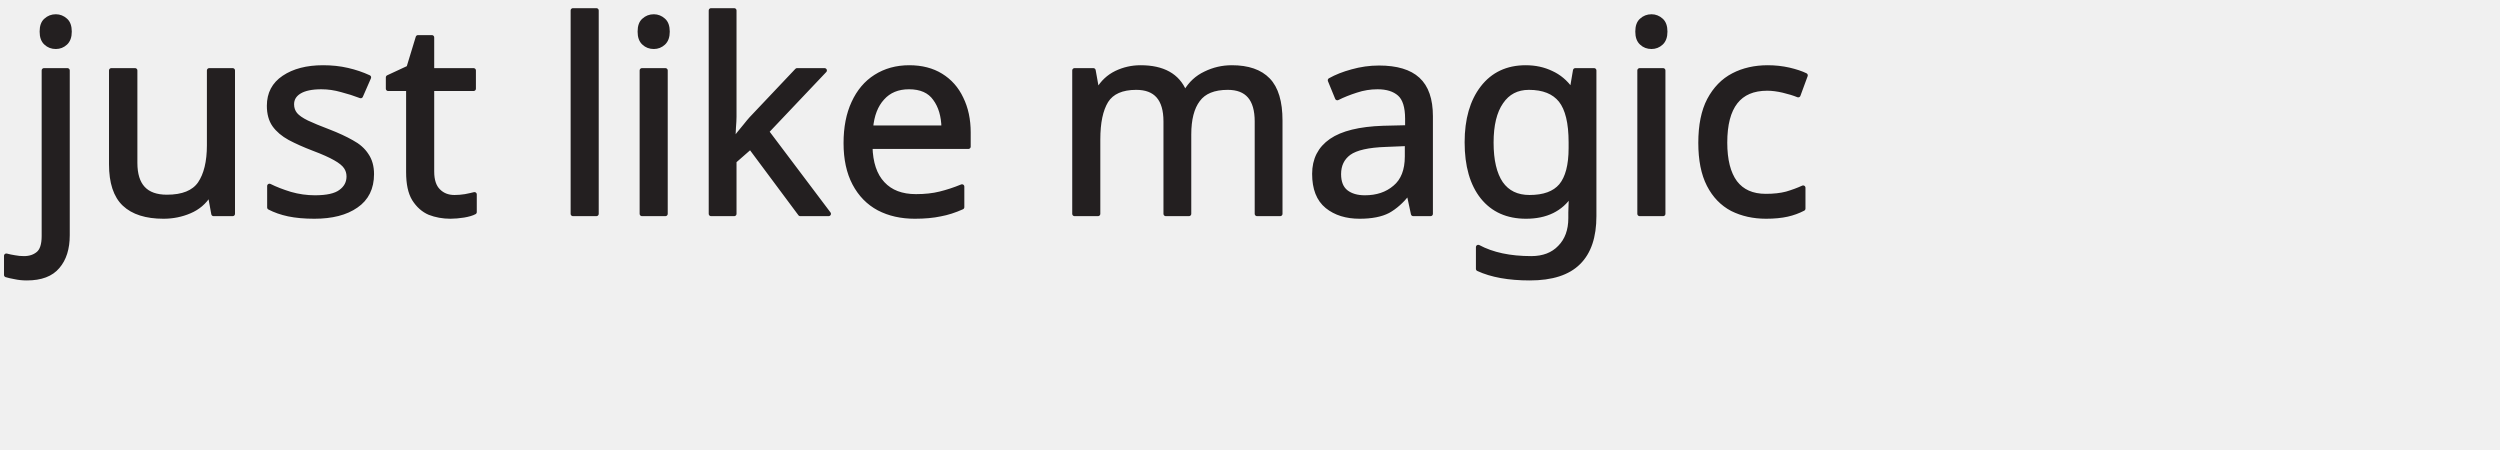
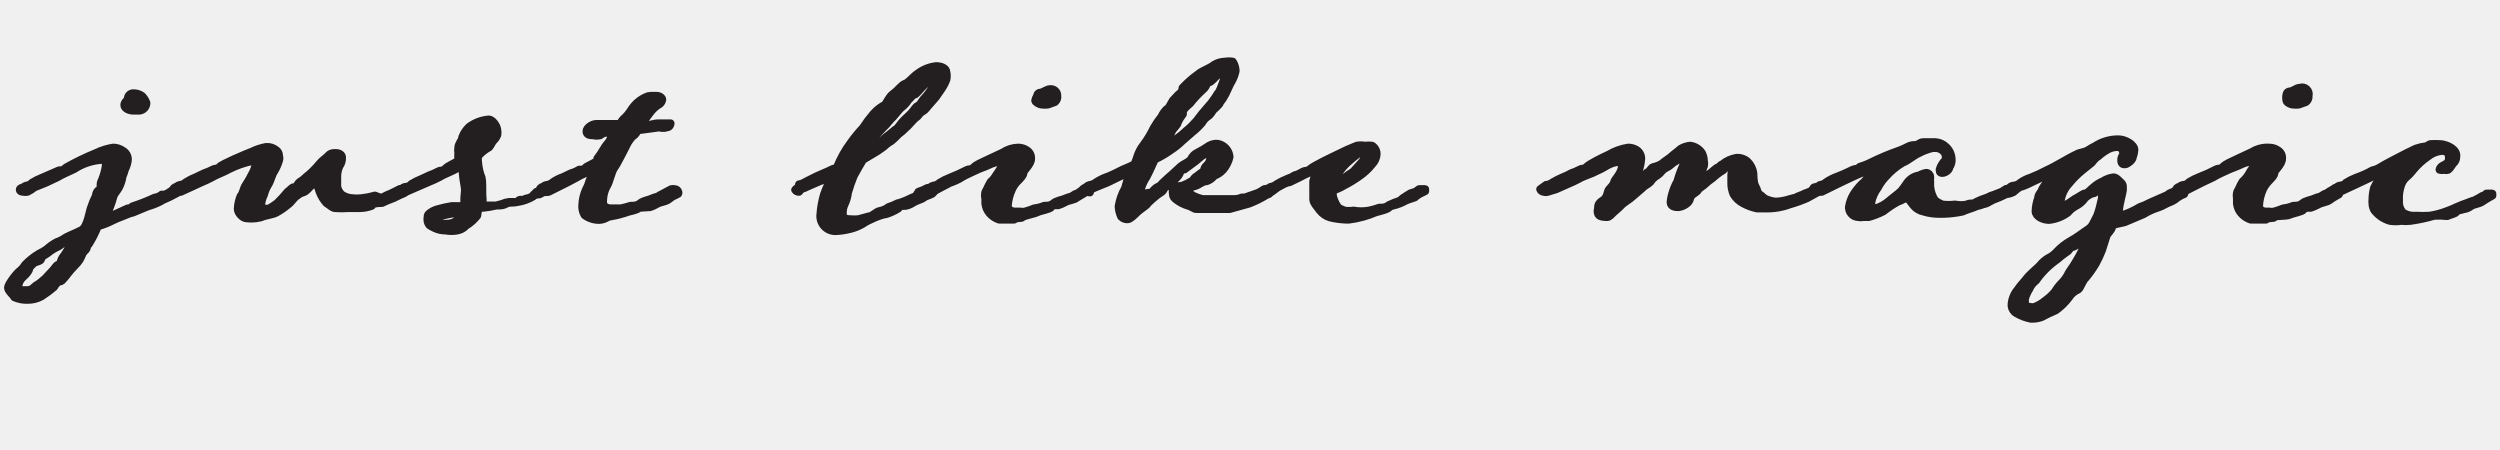
<svg xmlns="http://www.w3.org/2000/svg" viewBox="0 0 78.22 14.07">
  <defs>
-     <style>.cls-1,.cls-8{font-size:34.65px;font-family:AdornCondensedSans, Adorn Condensed Sans;}.cls-1{stroke:#000;stroke-miterlimit:10;stroke-width:0.5px;}.cls-2{letter-spacing:-0.02em;}.cls-3{letter-spacing:-0.02em;}.cls-4{letter-spacing:0em;}.cls-5{letter-spacing:-0.03em;}.cls-6{letter-spacing:0em;}.cls-7{letter-spacing:0em;}.cls-8{fill:#fff;}.cls-9{font-size:14.44px;fill:#231f20;stroke:#231f20;stroke-linejoin:round;stroke-width:0.25px;font-family:AdornGarland, Adorn Garland;}</style>
+     <style>.a{fill:#231f20;stroke:#231f20;stroke-linejoin:round;stroke-width:0.25px;}</style>
  </defs>
-   <g id="logo-mid">
-     <text class="cls-1" transform="translate(0.24 -6.67) scale(0.58)">
-       <tspan class="cls-2">A</tspan>
-       <tspan x="16.56" y="0">m</tspan>
-       <tspan class="cls-3" x="41.82" y="0">i</tspan>
-       <tspan class="cls-4" x="50.3" y="0">e </tspan>
-       <tspan class="cls-5" x="71.85" y="0">C</tspan>
-       <tspan class="cls-3" x="86.86" y="0">o</tspan>
-       <tspan class="cls-6" x="104.84" y="0">l</tspan>
-       <tspan class="cls-7" x="119.35" y="0">l</tspan>
-       <tspan class="cls-3" x="133.52" y="0">i</tspan>
-       <tspan x="142.01" y="0">ns</tspan>
-     </text>
-     <text class="cls-8" transform="translate(0.99 -7.05) scale(0.58)">
-       <tspan class="cls-2">A</tspan>
-       <tspan x="16.56" y="0">m</tspan>
-       <tspan class="cls-3" x="41.82" y="0">i</tspan>
-       <tspan class="cls-4" x="50.3" y="0">e </tspan>
-       <tspan class="cls-5" x="71.85" y="0">C</tspan>
-       <tspan class="cls-3" x="86.86" y="0">o</tspan>
-       <tspan class="cls-6" x="104.84" y="0">l</tspan>
-       <tspan class="cls-7" x="119.35" y="0">l</tspan>
-       <tspan class="cls-3" x="133.52" y="0">i</tspan>
-       <tspan x="142.01" y="0">ns</tspan>
-     </text>
-   </g>
-   <g id="logo-bot">
-     <text class="cls-9" transform="translate(0.66 6.69) scale(0.58)">just like magic</text>
-   </g>
+   <path class="a" d="M1.81,5.54l-.36.17-.37.15A1.12,1.12,0,0,1,.86,6,.32.32,0,0,1,.73,6S.62,6,.62,5.94s.05-.05.11-.08a.21.21,0,0,1,.09-.05A.28.28,0,0,0,1,5.72a1.85,1.85,0,0,1,.32-.16l.53-.23c.1,0,.12,0,.22-.09A8.21,8.21,0,0,1,3,4.79a1.89,1.89,0,0,1,.54-.17.5.5,0,0,1,.29.09A.31.31,0,0,1,4,5a.83.83,0,0,1-.09.3,1.55,1.55,0,0,1-.08.23c0,.06-.05.23-.11.34s-.13.17-.17.27a2.89,2.89,0,0,1-.22.59.47.47,0,0,0-.07.12l.3-.13L4,6.52l.07,0h0s0,0,.07-.06a6.27,6.27,0,0,0,.71-.28s.1,0,.21-.09l.1,0a1,1,0,0,0,.19-.11.5.5,0,0,1,.13,0,.09.09,0,0,1,.06,0l0,0s0,.06,0,.06l-.25.13-.18.08a1.8,1.8,0,0,1-.34.16,2.44,2.44,0,0,0-.3.11l-.19.08a1,1,0,0,1-.23.08c-.16.07-.37.14-.53.22a2.42,2.42,0,0,1-.46.18,3.26,3.26,0,0,1-.29.57c-.1.08,0,.09-.12.2s-.07.22-.29.44-.28.34-.36.42-.05.08-.14.1-.15.14-.17.17a3.58,3.58,0,0,1-.39.29.87.87,0,0,1-.44.11.93.93,0,0,1-.41-.08C.42,9.23.25,9.1.25,9s.28-.47.39-.54a.85.85,0,0,0,.15-.18,2.11,2.11,0,0,1,.43-.34,1.7,1.7,0,0,0,.24-.14,1.54,1.54,0,0,1,.31-.22,1.13,1.13,0,0,0,.29-.15c.15-.08.3-.13.49-.23s.25-.6.3-.71A2.36,2.36,0,0,1,3,6.13S3,6,3.1,5.94s0-.15.09-.31c0,0,0,0,0,0a1.94,1.94,0,0,0,.12-.43C3.32,5,3.26,5,3.19,5a1.79,1.79,0,0,0-.87.29C2.22,5.34,1.89,5.48,1.81,5.54Zm.6,1.84-.26.13c-.11.07-.2.11-.32.2a1.44,1.44,0,0,0-.34.21c-.08.06-.18.09-.2.18s-.17.07-.25.15-.11.1-.12.15-.06.15-.2.27A.45.45,0,0,0,.57,9a.13.13,0,0,0,0,.08.13.13,0,0,0,.12,0H.85c.17,0,.22-.12.3-.16s.22-.17.27-.21l.25-.27c.06-.07.1-.15.16-.16s.06-.07.09-.15.06-.09.14-.22a3,3,0,0,1,.17-.26S2.35,7.44,2.41,7.38ZM4.15,2.92A.45.45,0,0,1,4.44,3a.59.59,0,0,1,.14.22s0,0,0,0a.24.24,0,0,1-.21.24l-.21,0c-.1,0-.27-.06-.27-.17S4,3.15,4,3.08A.17.17,0,0,1,4.15,2.92Z" />
+   <path class="a" d="M12,6.16a2,2,0,0,1,.24-.11l.26-.13a.25.25,0,0,1,.12,0l.07,0a.07.07,0,0,1,0,.06s-.06.06-.07.07l-.31.15a3.47,3.47,0,0,0-.36.15c-.07,0-.3,0-.32.09a1.1,1.1,0,0,1-.4.07l-.34,0a2.7,2.7,0,0,1-.41,0c-.08,0-.18-.11-.26-.15A1.11,1.11,0,0,1,10,6a1.78,1.78,0,0,1-.09-.31s0,0,0,0a.36.36,0,0,0-.14.09c-.09.07-.15.18-.26.23a.53.53,0,0,0-.21.11c-.12.07-.16.19-.3.29a2.19,2.19,0,0,1-.35.24c-.13.07-.33.08-.49.15L8,6.83a1.16,1.16,0,0,1-.28,0c-.13,0-.28-.17-.28-.29a1.16,1.16,0,0,1,.09-.41c.08-.08.09-.25.16-.34a3.47,3.47,0,0,0,.21-.37A.87.87,0,0,0,8,5.13c0-.07,0-.09-.12-.09a3.05,3.05,0,0,0-.71.25c-.09.06-.43.19-.52.25a3.67,3.67,0,0,1-.36.17L5.66,6A.32.32,0,0,1,5.53,6a.12.12,0,0,1-.11-.08s0-.05.11-.08a.16.16,0,0,1,.09-.05.34.34,0,0,0,.2-.09,1.85,1.85,0,0,1,.32-.16l.25-.12a1.83,1.83,0,0,0,.26-.11c.11-.06.14,0,.22-.09s.84-.41,1-.47a1.83,1.83,0,0,1,.45-.15.44.44,0,0,1,.31.09.21.21,0,0,1,.1.19.23.23,0,0,1,0,.14,1.42,1.42,0,0,1-.15.34c-.07.1-.12.31-.17.39a1.11,1.11,0,0,0-.15.34.94.94,0,0,0-.09.31.14.14,0,0,0,.15.13l.09,0a2.26,2.26,0,0,0,.26-.17A4.47,4.47,0,0,0,9,6c.11-.08.13-.14.2-.14s.09-.07.14-.13.11-.07.18-.14.15-.12.25-.22.17-.17.24-.26.19-.16.25-.23a.24.24,0,0,1,.2-.09h.06c.1,0,.18.06.18.13a.43.43,0,0,1-.08.28.76.76,0,0,0-.07.33c0,.07,0,.17,0,.31a.46.46,0,0,0,.14.25.62.62,0,0,0,.3.11,1.46,1.46,0,0,0,.34,0,2.3,2.3,0,0,0,.4-.08C11.88,6.18,11.94,6.2,12,6.16Z" />
+   <path class="a" d="M14.93,6.75a1.34,1.34,0,0,1-.35.31.48.48,0,0,1-.27.15,1,1,0,0,1-.37,0,.78.78,0,0,1-.33-.07c-.15-.08-.19-.07-.23-.21a.44.44,0,0,1,0-.15.12.12,0,0,1,.05-.1.71.71,0,0,1,.29-.14,3.62,3.62,0,0,1,.41-.09l.28,0,.13,0a1.53,1.53,0,0,1,0-.39.68.68,0,0,0,0-.21,4.73,4.73,0,0,1-.07-.52s0-.11,0-.17l-.19.12c-.09.06-.43.19-.51.25a3.73,3.73,0,0,1-.37.17L12.71,6a.26.26,0,0,1-.13.06.13.13,0,0,1-.11-.08s0-.05.11-.08a.16.16,0,0,1,.09-.05c.09,0,.2-.06.2-.09a1.85,1.85,0,0,1,.32-.16l.26-.12a1.74,1.74,0,0,0,.25-.11c.11-.06.14,0,.23-.09s.23-.14.41-.25a2.5,2.5,0,0,1,0-.25.47.47,0,0,1,0-.16c0-.11.11-.23.11-.27s.07-.23.23-.38a1.18,1.18,0,0,1,.61-.23c.09,0,.18.11.2.15a.4.4,0,0,1,.07.19.39.39,0,0,1,0,.14.47.47,0,0,1-.12.18c-.06.07-.09.16-.14.21a1.24,1.24,0,0,0-.26.19.36.36,0,0,1-.09.08,1.84,1.84,0,0,0,.09.61c.05.09.05.17.05.61a1.23,1.23,0,0,1,0,.33h.17l.29,0c.1,0,.2,0,.3-.06s.31,0,.36-.08.17,0,.23-.07a.71.71,0,0,0,.19-.06L16.79,6s.09,0,.12-.07a.42.42,0,0,1,.12,0,.09.09,0,0,1,.07,0s0,0,0,0a.06.06,0,0,1-.05.06l-.17.09s-.15,0-.19.06a1.31,1.31,0,0,1-.5.18l-.26,0a.77.77,0,0,0-.22.06,2.94,2.94,0,0,1-.76.13A.8.8,0,0,1,14.93,6.75Zm-.47-.09a2.38,2.38,0,0,0-.84.16.13.13,0,0,0,0,.07s0,0,0,.07A1,1,0,0,0,14,7a.45.45,0,0,0,.33-.14A1,1,0,0,0,14.46,6.66Zm.45-2.08c.13-.11.24-.22.27-.25A.53.53,0,0,0,15.32,4s0,0-.05,0a.27.27,0,0,0-.14,0,.81.81,0,0,0-.2.32A1,1,0,0,0,14.91,4.58Z" />
+   <path class="a" d="M17.75,5.71,17.17,6A.37.37,0,0,1,17,6a.13.13,0,0,1-.11-.08s0-.05.11-.08a.16.16,0,0,1,.09-.05.34.34,0,0,0,.21-.09,1.3,1.3,0,0,1,.32-.16l.25-.12a.91.91,0,0,0,.25-.11c.12,0,.14,0,.23-.09l.34-.18,0-.08a2.61,2.61,0,0,0,.2-.3c.05-.1.14-.18.18-.25a1.71,1.71,0,0,1,.14-.26l-.16,0H19a.33.33,0,0,0-.22.08.46.46,0,0,1-.23,0c-.07,0-.2,0-.2-.12s.19-.23.3-.23.21,0,.35,0h.4s.06-.11.1-.15a1.2,1.2,0,0,0,.24-.28,1.14,1.14,0,0,1,.19-.23,1,1,0,0,1,.35-.21A.87.87,0,0,1,20.5,3h.05c.09,0,.17.06.17.12a.22.22,0,0,1-.14.17,1.07,1.07,0,0,0-.26.26c-.08.11-.14.19-.21.27s-.05.07-.07.15c.25-.05.46-.11.53-.11h.36a0,0,0,0,1,.05,0,.14.14,0,0,1-.06.11L20.8,4h-.1a.38.38,0,0,0-.18,0l-.6.08c0,.07,0,.1-.14.2a1.23,1.23,0,0,0-.21.33c-.06.11-.26.52-.35.64s-.15.45-.23.57a.94.94,0,0,0-.12.43.49.49,0,0,0,0,.11c0,.08.11.16.23.16s.23,0,.33,0a2.83,2.83,0,0,0,.3-.08c.09,0,.21,0,.3-.08s.3-.11.34-.14a1.72,1.72,0,0,1,.21-.07.88.88,0,0,1,.14-.08L21,5.92a.25.25,0,0,1,.12,0,.11.11,0,0,1,.1.08.06.06,0,0,1,0,.06,1.46,1.46,0,0,1-.18.09l-.12.09c-.11.08-.25.07-.38.15a1.13,1.13,0,0,1-.2.09L20,6.5c-.06.08-.34.11-.44.16a3.3,3.3,0,0,1-.45.11c-.11,0-.16.1-.36.11a.76.76,0,0,1-.46-.15.53.53,0,0,1-.07-.32,1.3,1.3,0,0,1,.11-.47,1.18,1.18,0,0,0,.11-.27,2.52,2.52,0,0,0,.14-.38c-.09.06-.43.19-.51.25Z" />
+   <path class="a" d="M27,7a1.46,1.46,0,0,1-.39.16,2.14,2.14,0,0,1-.47.07.47.47,0,0,1-.47-.53,3,3,0,0,1,.11-.61,3.18,3.18,0,0,1,.28-.6L26,5.51a1.76,1.76,0,0,1-.35.16l-.37.16a1.12,1.12,0,0,1-.22.09A.5.5,0,0,1,25,6a.13.13,0,0,1-.12-.06s.05-.06.12-.09A.12.12,0,0,1,25,5.77a.59.59,0,0,0,.22-.09l.32-.16.25-.11a2.78,2.78,0,0,0,.26-.12.35.35,0,0,0,.14-.06,3.38,3.38,0,0,1,.44-.78A4.4,4.4,0,0,1,27,4a4,4,0,0,1,.32-.43,1.33,1.33,0,0,1,.31-.26c.09,0,.16-.27.32-.38s.25-.27.37-.31.24-.22.41-.33a1.16,1.16,0,0,1,.56-.22c.15,0,.32.06.32.19a.56.56,0,0,1,0,.23,1.32,1.32,0,0,1-.15.29l-.18.26-.2.23c-.07.07-.11.16-.22.22s-.11.13-.19.18-.25.27-.34.34a1.74,1.74,0,0,1-.22.19,2.23,2.23,0,0,1-.22.21,1.16,1.16,0,0,0-.24.18,3.11,3.11,0,0,1-.4.26L27,5c-.11.19-.23.39-.29.51a4.74,4.74,0,0,0-.18.52,1.09,1.09,0,0,1-.09.33.65.65,0,0,0-.07.36c0,.07.06.14.23.14a1.47,1.47,0,0,0,.26,0l.33-.09c.11,0,.23-.16.35-.17a.63.63,0,0,0,.26-.12,2,2,0,0,0,.29-.12c.05,0,.3-.1.35-.13a1.89,1.89,0,0,1,.21-.09L28.74,6A1.41,1.41,0,0,0,29,5.89a.14.14,0,0,1,.11,0s.1,0,.1.06a.13.13,0,0,1,0,.07c-.07.09-.21.09-.3.16s-.24.09-.37.18a.6.6,0,0,1-.21.08c-.11,0-.2,0-.22.08a1.57,1.57,0,0,1-.39.18C27.57,6.71,27.15,6.89,27,7Zm.31-2.37a2.79,2.79,0,0,0,.25-.17.87.87,0,0,1,.24-.23c.07-.05.21-.18.25-.2s.06-.07.16-.19.21-.2.31-.31.12-.18.2-.22.12-.14.17-.2a2.13,2.13,0,0,0,.22-.27.4.4,0,0,0,.08-.2s0-.07-.1-.07-.18.1-.26.18-.17.21-.22.21-.12.11-.19.17a.88.88,0,0,1-.21.23c-.1.08-.25.3-.33.36a3.38,3.38,0,0,1-.31.34,1.32,1.32,0,0,0-.26.35c0,.06-.11.19-.23.37A1.15,1.15,0,0,0,27.35,4.59Z" />
+   <path class="a" d="M32,6.79c-.05.06-.17,0-.27.08h-.17l-.3,0a.66.66,0,0,1-.3-.2.56.56,0,0,1-.13-.3c0-.06,0-.11,0-.16a.42.42,0,0,1,0-.2c.06-.09.14-.33.21-.36a.67.67,0,0,0,.12-.16s.1-.14.14-.21a.27.27,0,0,0,.06-.14.08.08,0,0,0-.08-.08,1.06,1.06,0,0,0-.34.1c-.12.06-.26.1-.34.14s-.43.19-.51.25-.3.15-.37.17L29.19,6a.32.32,0,0,1-.13.06A.13.13,0,0,1,29,5.94s0-.05.11-.08a.16.16,0,0,1,.09-.05.34.34,0,0,0,.2-.09,1.85,1.85,0,0,1,.32-.16,5.54,5.54,0,0,0,.51-.23c.11-.06.14,0,.23-.09s.24-.15.45-.25l.47-.22a.9.9,0,0,1,.47-.15.48.48,0,0,1,.29.09.29.29,0,0,1,.12.26c0,.18-.24.36-.24.44s-.07.14-.15.23a.86.86,0,0,0-.2.27,1.44,1.44,0,0,0-.14.55c0,.1.14.16.21.16h.18a.33.33,0,0,0,.15,0,2,2,0,0,0,.29-.1,1.12,1.12,0,0,0,.31-.08c.09,0,.2,0,.29-.08s.3-.11.35-.14a1.29,1.29,0,0,1,.21-.07l.13-.08c.06,0,.13-.08.23-.13a.65.65,0,0,1,.13,0,.09.09,0,0,1,.09.08S34,6,34,6l-.3.18c-.11.09-.24.07-.38.15a1,1,0,0,1-.21.09c-.11,0-.2,0-.22.06s-.33.11-.43.16S32.07,6.74,32,6.79ZM33.08,3a.21.21,0,0,1-.07.19l-.22.08a.65.65,0,0,1-.19,0c-.08,0-.2-.07-.21-.12A.42.42,0,0,1,32.45,3s0-.09.1-.1.2-.11.31-.11A.2.2,0,0,1,33.08,3Z" />
+   <path class="a" d="M35.58,4.91a1.17,1.17,0,0,1,.2-.38A3.12,3.12,0,0,0,36.1,4a2.65,2.65,0,0,1,.24-.35.76.76,0,0,1,.16-.23c.06,0,.14-.19.2-.28l.18-.19A.24.24,0,0,0,37,2.75a3.23,3.23,0,0,1,.49-.43c.14-.12.31-.15.51-.3a.71.71,0,0,1,.33-.09.75.75,0,0,1,.24,0,.55.55,0,0,1,.09.29,1.15,1.15,0,0,1-.12.32c-.06.09-.11.23-.19.39a1.51,1.51,0,0,1-.18.28c0,.06-.21.22-.23.26s-.11.16-.15.17a.61.61,0,0,0-.18.2,2.09,2.09,0,0,1-.3.29L37,4.4a2.39,2.39,0,0,1-.36.29,3.28,3.28,0,0,1-.51.3c-.16.35-.2.44-.26.55a1.36,1.36,0,0,0-.22.6s0,0,0,0a.32.32,0,0,0,.13-.07C36,6,36,6.06,36.05,6s.13-.14.19-.16.08-.06.15-.13.21-.19.3-.27.19-.18.26-.24.22-.11.31-.21a.41.41,0,0,1,.2-.21,3,3,0,0,0,.37-.22.47.47,0,0,1,.27-.06.45.45,0,0,1,.37.41.94.94,0,0,1-.2.4.72.72,0,0,1-.28.19.51.51,0,0,1-.24.17c-.13,0-.24.12-.36.15s-.22.07-.22.13.1.14.17.18a1.38,1.38,0,0,0,.28.1s0,0,.14,0,.15,0,.26,0h.09l.23,0,.29,0a.54.54,0,0,0,.22-.05l.1,0,.4-.14a1,1,0,0,0,.19-.11.5.5,0,0,1,.13,0s.06,0,.06.08-.06.06-.12.1h0a3.22,3.22,0,0,1-.53.26l-.61.17c-.1,0-.3,0-.56,0s-.38,0-.47,0-.14-.07-.25-.1a1.11,1.11,0,0,1-.38-.19c-.08-.06-.11-.1-.11-.17a.3.3,0,0,1,0-.14c.09-.16.21-.09.32-.14a1.34,1.34,0,0,0,.24-.12c.06,0,.09-.11.16-.15s.13-.11.21-.15,0-.1.14-.22a.36.36,0,0,0,.1-.21.13.13,0,0,0-.12-.13.35.35,0,0,0-.16.07c-.11.09-.17.15-.26.21l-.27.2c-.07,0-.14.07-.15.13a.56.56,0,0,1-.22.23c-.08.06-.15.18-.23.2s0,.08-.15.17-.41.33-.42.36-.23.17-.31.25-.22.22-.3.22a.26.26,0,0,1-.2-.08A.88.88,0,0,1,35,6.46a1.7,1.7,0,0,1,.2-.57c.05-.16.12-.42.14-.51L35,5.54l-.35.17-.37.15-.22.1A.52.52,0,0,1,34,6a.14.14,0,0,1-.12-.08s.06-.05.12-.08a.16.16,0,0,1,.09-.05.41.41,0,0,0,.21-.09,1.66,1.66,0,0,1,.38-.18c.26-.11.35-.17.44-.21s.3-.12.38-.18A1.72,1.72,0,0,0,35.58,4.91Zm1-.37a2.31,2.31,0,0,1,.29-.24c.13-.09.22-.19.31-.26s.18-.18.26-.26a5,5,0,0,1,.33-.41A2,2,0,0,0,38,3.08c.07-.09.09-.16.14-.2a1.94,1.94,0,0,0,.1-.24,1.77,1.77,0,0,0,.08-.25.19.19,0,0,0-.08-.12s-.13.07-.18.11-.15.18-.24.2-.05.12-.19.23a3.85,3.85,0,0,0-.4.43,1.37,1.37,0,0,0-.22.22s0,.1,0,.11a1.33,1.33,0,0,0-.16.26c0,.08-.13.17-.18.27a5.59,5.59,0,0,1-.37.66A1.08,1.08,0,0,0,36.56,4.54Z" />
+   <path class="a" d="M42.21,6.87h-.1a2.41,2.41,0,0,1-.5-.07.64.64,0,0,1-.31-.21c-.07-.1-.21-.24-.21-.35s0-.25,0-.34,0-.1,0-.23a.89.89,0,0,1,.23-.44c-.2.11-.53.24-.62.3l-.35.17c-.09,0-.26.1-.37.16L39.79,6a.84.84,0,0,1-.14.06c-.06,0-.11,0-.11-.08s.05-.05.11-.08.06,0,.1-.05a.41.41,0,0,0,.2-.09,2.22,2.22,0,0,1,.32-.16,1.13,1.13,0,0,0,.25-.12c.06,0,.17-.07.25-.11s.13,0,.23-.09.64-.35.85-.45a6.4,6.4,0,0,1,.6-.27.71.71,0,0,1,.26,0,.73.73,0,0,1,.22,0,.3.3,0,0,1,.14.28.49.49,0,0,1-.14.3,1.85,1.85,0,0,1-.41.38,3.82,3.82,0,0,1-.48.29,1.42,1.42,0,0,1-.34.15s0,.1,0,.16a1,1,0,0,0,.16.36c.07.07.16.08.2.11a1,1,0,0,0,.29,0,1.35,1.35,0,0,0,.48,0,1.9,1.9,0,0,0,.32-.09c.1,0,.21,0,.3-.08a2.83,2.83,0,0,1,.35-.14A1,1,0,0,1,44,6.13l.13-.08L44.29,6l.11-.08a.35.35,0,0,1,.11,0,.13.13,0,0,1,.08,0,.06.06,0,0,1,0,0s0,.06,0,.06l-.18.09s-.1.06-.12.09-.24.07-.37.15a1.28,1.28,0,0,1-.22.09l-.22.06c0,.08-.32.15-.43.18A3.14,3.14,0,0,1,42.21,6.87Zm-.48-1.15a1.69,1.69,0,0,0,.3-.13,2.89,2.89,0,0,1,.31-.22l.29-.32a.4.4,0,0,0,.07-.21.08.08,0,0,0-.09-.07.31.31,0,0,0-.13.05,3.34,3.34,0,0,0-.29.24,1.61,1.61,0,0,0-.42.56A.34.34,0,0,0,41.73,5.72Z" />
+   <path class="a" d="M56.48,6.05A.53.53,0,0,0,56.61,6a.28.28,0,0,0,.11-.07.33.33,0,0,1,.13,0,.11.11,0,0,1,.07,0,.09.09,0,0,1,0,0,.06.06,0,0,1,0,.06l-.38.21a4,4,0,0,1-.53.19,2.06,2.06,0,0,1-.82.13l-.22,0a1.59,1.59,0,0,1-.43-.16.75.75,0,0,1-.3-.28.88.88,0,0,1-.07-.38c0-.06,0-.15,0-.23a.34.34,0,0,0,0-.15c0-.06,0-.09-.08-.09s-.11,0-.17.09a1.66,1.66,0,0,0-.23.16,2,2,0,0,1-.24.19,2.13,2.13,0,0,1-.27.22c-.08.05,0,.05-.17.16s-.1.19-.2.29a.52.52,0,0,1-.29.14c-.07,0-.25,0-.25-.15A1.39,1.39,0,0,1,52.34,6a1.55,1.55,0,0,1,.14-.32,3.24,3.24,0,0,1,.19-.52.19.19,0,0,0,0-.09.14.14,0,0,0-.05-.11h0a.26.26,0,0,0-.15.06.92.92,0,0,0-.2.14c-.1.09-.19.09-.27.19a.67.67,0,0,1-.15.14.57.57,0,0,0-.21.2c-.09.09-.18.11-.26.2l-.29.25c-.09.09-.29.2-.36.28s-.19.17-.25.23-.13.14-.19.14-.24,0-.28-.08A.23.23,0,0,1,50,6.53a.09.09,0,0,1,0,0c0-.09,0-.17.15-.26s.14-.28.19-.34.15-.15.16-.23.25-.28.25-.53c0-.06-.06-.1-.17-.1a1,1,0,0,0-.35.14c-.18.11-.27.13-.31.16s-.42.16-.51.22a3.67,3.67,0,0,1-.36.17l-.36.16L48.43,6A.22.22,0,0,1,48.3,6a.12.12,0,0,1-.11-.08s0,0,.11-.08.06-.05.09-.05a.52.52,0,0,0,.2-.09,3.06,3.06,0,0,1,.32-.16,1.47,1.47,0,0,0,.25-.12,1.56,1.56,0,0,0,.26-.11c.11-.06.13,0,.22-.09s.49-.29.69-.38a1.71,1.71,0,0,1,.61-.22.48.48,0,0,1,.26.07.32.32,0,0,1,.15.28,1.47,1.47,0,0,1-.15.55.84.84,0,0,0-.08.21h0a.25.25,0,0,0,.16-.07,2.06,2.06,0,0,1,.25-.26c.06,0,.14-.16.19-.17A.83.83,0,0,0,52,5.12c.06-.06.24-.17.29-.22s.23-.18.29-.24a.71.71,0,0,1,.3-.1.51.51,0,0,1,.37.23.57.57,0,0,1,.06.24.38.38,0,0,1,0,.17c-.08.16,0,.18-.14.32a.58.58,0,0,0-.05.17l.18-.1a1.57,1.57,0,0,1,.25-.2c.1-.08.17-.16.23-.16s0-.05.11-.09a.93.93,0,0,1,.44-.2.47.47,0,0,1,.35.12.63.63,0,0,1,.18.37c0,.05,0,.29.06.39s.07.23.13.26.13.12.2.15a1,1,0,0,0,.31.08A1.55,1.55,0,0,0,56,6.23l.19-.05C56.24,6.14,56.38,6.11,56.48,6.05Z" />
+   <path class="a" d="M57,6,56.85,6c-.06,0-.12,0-.12-.08s.06-.05.12-.08.06,0,.09-.05a.37.37,0,0,0,.2-.09,1.55,1.55,0,0,1,.36-.18c.28-.11.38-.17.47-.21s.13,0,.22-.09a2.09,2.09,0,0,0,.27-.1L58.71,5c.39-.18.59-.24.77-.31s.26-.15.41-.15.17-.09.28-.09h.14l0,0s.14,0,.25,0a.51.51,0,0,1,.32.14.54.54,0,0,1,.18.36.4.4,0,0,1-.07.29c0,.08-.13.17-.22.17s-.08-.06-.08-.11A.65.65,0,0,1,60.88,5a.12.12,0,0,0,0-.07.25.25,0,0,0-.09-.21.34.34,0,0,0-.24-.09h-.08a1.84,1.84,0,0,0-.43.16c-.21.1-.33.23-.51.3a2.16,2.16,0,0,0-.52.43,1.5,1.5,0,0,0-.26.36,1.13,1.13,0,0,0-.2.44s0,0,0,.06.06.14.14.14a1.22,1.22,0,0,0,.4-.22c.11-.1.26-.2.39-.32a3,3,0,0,0,.19-.26.56.56,0,0,1,.38-.23.66.66,0,0,1,.22-.08.12.12,0,0,1,.12.12.09.09,0,0,1,0,.05.34.34,0,0,0,0,.09c0,.06,0,.11,0,.16a1,1,0,0,0,.15.44,1.1,1.1,0,0,0,.23.13,1.62,1.62,0,0,0,.4,0,.93.93,0,0,0,.37,0c.1-.06.2,0,.29-.08a2.55,2.55,0,0,1,.35-.14,1,1,0,0,1,.22-.09L62.63,6s.1-.06.14-.09a.31.31,0,0,1,.12,0,.07.07,0,0,1,.06,0A.05.05,0,0,1,63,6L62.91,6a2.44,2.44,0,0,1-.28.14c-.11.06-.23.08-.38.17a.5.5,0,0,1-.2.08c-.12.05-.19.05-.22.07s-.33.11-.43.16a3.3,3.3,0,0,1-.6.07h-.14a1.66,1.66,0,0,1-.47-.07.55.55,0,0,1-.32-.19,3.12,3.12,0,0,0-.21-.26s-.15.1-.28.14a3.2,3.2,0,0,0-.45.3,2.45,2.45,0,0,1-.46.18l-.16,0a.49.49,0,0,1-.18,0,.3.3,0,0,1-.28-.31A1.09,1.09,0,0,1,58,6.07a1.92,1.92,0,0,1,.26-.32.71.71,0,0,0,.19-.23,1.33,1.33,0,0,1,.34-.32,8.78,8.78,0,0,0-.84.34l-.38.18Z" />
+   <path class="a" d="M66.08,7.1c0,.09-.14.2-.17.28s-.09.29-.14.44a3.26,3.26,0,0,1-.2.43,3.35,3.35,0,0,1-.31.44c-.11.1-.17.33-.24.37a.64.64,0,0,0-.29.25,1.87,1.87,0,0,1-.41.4,4.59,4.59,0,0,0-.44.21.83.83,0,0,1-.34.05,1.41,1.41,0,0,1-.45-.17.3.3,0,0,1-.15-.29.81.81,0,0,1,.19-.45c.1-.15.2-.24.29-.36s.35-.33.4-.39a1,1,0,0,1,.26-.23.83.83,0,0,0,.26-.19,1.84,1.84,0,0,1,.44-.35c.19-.1.36-.24.53-.35s.18-.21.27-.37.14-.43.18-.59a.85.85,0,0,0,0-.21.08.08,0,0,0-.07-.08c-.08,0-.13.11-.2.11s-.25.12-.28.18a.76.76,0,0,1-.27.22.82.82,0,0,0-.24.2,1.21,1.21,0,0,1-.59.23c-.19,0-.42-.11-.42-.27a1.24,1.24,0,0,1,.08-.41c0-.12.1-.18.13-.29a1.71,1.71,0,0,1,.26-.34l.25-.28c-.1.07-.42.19-.5.25l-.36.17a1.91,1.91,0,0,1-.37.15L63,6a.37.37,0,0,1-.14.06.13.13,0,0,1-.11-.08s0-.05.11-.08A.16.16,0,0,1,63,5.81a.34.34,0,0,0,.21-.09,1.13,1.13,0,0,1,.32-.16,4.79,4.79,0,0,0,.5-.23c.35-.16.65-.37,1-.53l.22-.06c.14-.06.12-.08.29-.16a1.32,1.32,0,0,1,.74-.22c.21,0,.5.16.5.33a.8.8,0,0,1-.05.23c0,.09-.18.22-.24.22s-.12,0-.12-.13.07-.16.07-.21-.07-.2-.14-.2a.65.65,0,0,0-.32.06,1.5,1.5,0,0,0-.33.23c-.14.08-.18.2-.24.23l-.25.2a2.91,2.91,0,0,0-.43.43,1,1,0,0,0-.26.56c0,.08,0,.14.08.14a2.05,2.05,0,0,0,.36-.22c.13-.06.27-.18.34-.18s.18-.14.25-.19a1.1,1.1,0,0,1,.3-.19.78.78,0,0,1,.33-.12c.09,0,.18.12.24.17a.16.16,0,0,1,.05.14s0,.06,0,.1-.12.46-.12.63,0,.14.11.14a2.48,2.48,0,0,0,.54-.25,1.6,1.6,0,0,0,.3-.13s.29-.13.5-.22,0,0,.13-.08A1.34,1.34,0,0,0,68,6a.4.4,0,0,0,.12-.07.42.42,0,0,1,.12,0,.11.11,0,0,1,.1.08.06.06,0,0,1,0,.06,1.14,1.14,0,0,0-.3.18c-.12.08-.17.07-.31.15a1.13,1.13,0,0,1-.2.09,2,2,0,0,0-.46.21l-.59.25C66.3,7,66.12,7,66.08,7.1Zm-1.2.62c-.12,0-.12.12-.24.18a2.85,2.85,0,0,0-.28.22,2.64,2.64,0,0,0-.66.66.62.62,0,0,0-.2.25,1.35,1.35,0,0,0-.14.3.45.45,0,0,0,0,.16.14.14,0,0,0,0,.11.2.2,0,0,0,.14,0,.31.31,0,0,0,.17,0A1.22,1.22,0,0,0,64,9.4a1.56,1.56,0,0,0,.3-.28,1.33,1.33,0,0,1,.21-.27,1.13,1.13,0,0,0,.22-.32,5.33,5.33,0,0,0,.56-1A2.68,2.68,0,0,0,64.88,7.72Z" />
+   <path class="a" d="M71.16,6.79c0,.06-.16,0-.26.08h-.17l-.31,0a.66.66,0,0,1-.3-.2.56.56,0,0,1-.13-.3V6.2A.42.42,0,0,1,70,6c.06-.09.14-.33.21-.36a1.12,1.12,0,0,0,.13-.16,2.06,2.06,0,0,1,.13-.21.27.27,0,0,0,.06-.14.08.08,0,0,0-.08-.08,1.06,1.06,0,0,0-.34.1c-.12.06-.25.1-.34.14s-.43.19-.51.25l-.36.17L68.33,6A.26.26,0,0,1,68.2,6a.13.13,0,0,1-.11-.08s0-.05.11-.08a.16.16,0,0,1,.09-.05c.09,0,.2-.06.2-.09a1.85,1.85,0,0,1,.32-.16,4.4,4.4,0,0,0,.51-.23c.11-.06.14,0,.23-.09s.24-.15.45-.25l.47-.22A.91.91,0,0,1,71,4.62a.47.47,0,0,1,.28.09.27.27,0,0,1,.12.26c0,.18-.24.36-.24.44s-.07.14-.15.23a1.05,1.05,0,0,0-.2.27,1.43,1.43,0,0,0-.13.55c0,.1.13.16.2.16H71a.33.33,0,0,0,.15,0,2,2,0,0,0,.29-.1,1,1,0,0,0,.31-.08c.09,0,.2,0,.29-.08s.3-.11.35-.14a1.29,1.29,0,0,1,.21-.07l.13-.08c.06,0,.13-.08.24-.13a.42.42,0,0,1,.12,0,.09.09,0,0,1,.09.08s0,.06,0,.06-.2.11-.29.18-.25.07-.38.15a1.65,1.65,0,0,1-.21.09c-.11,0-.21,0-.23.06s-.33.11-.43.16S71.21,6.74,71.16,6.79ZM72.23,3a.21.21,0,0,1-.08.19l-.22.08a.65.65,0,0,1-.19,0c-.08,0-.2-.07-.2-.12a.41.41,0,0,1,0-.19s0-.09.11-.1.19-.11.3-.11A.21.21,0,0,1,72.23,3Z" />
+   <path class="a" d="M76.16,6.75a5,5,0,0,1-.75.16,1.19,1.19,0,0,1-.28,0,1.2,1.2,0,0,1-.35,0,.94.94,0,0,1-.49-.33.43.43,0,0,1-.06-.22.41.41,0,0,1,0-.11,1.44,1.44,0,0,1,.05-.37,1.72,1.72,0,0,1,.28-.43,1.25,1.25,0,0,0,.17-.16c-.15.08-.49.21-.57.27l-.36.17L73.22,6a.26.26,0,0,1-.13.06A.13.13,0,0,1,73,5.94s0-.05.11-.08a.16.16,0,0,1,.09-.05c.09,0,.2-.06.2-.09a1.85,1.85,0,0,1,.32-.16,3.08,3.08,0,0,0,.51-.23.69.69,0,0,0,.23-.09c.08-.06.7-.38.86-.46l.27-.13a1.46,1.46,0,0,1,.3-.07c.06,0,.11-.07.16-.07a2.2,2.2,0,0,1,.29,0c.16,0,.48.12.51.32a.31.31,0,0,1,0,.09.25.25,0,0,1-.08.18c-.06.06-.1.16-.17.21a.16.16,0,0,1-.12,0,.28.28,0,0,1-.15,0s0,0,0,0,0-.07.09-.12.16-.07.2-.18a.5.5,0,0,0,0-.12c0-.1-.08-.17-.22-.17a.8.8,0,0,0-.44.18,2.21,2.21,0,0,0-.45.41,1.51,1.51,0,0,1-.25.26.61.61,0,0,0-.14.24,1.19,1.19,0,0,0-.06.47.49.49,0,0,0,.13.38.64.64,0,0,0,.4.09,3.42,3.42,0,0,0,.43,0,2.68,2.68,0,0,0,.53-.14,2.88,2.88,0,0,0,.31-.13,3.84,3.84,0,0,1,.36-.14,1.18,1.18,0,0,1,.2-.07l.15-.08.1-.06a.21.21,0,0,0,.12-.07.42.42,0,0,1,.12,0,.09.09,0,0,1,.07,0,.06.06,0,0,1,0,0s0,.06,0,.06-.17.09-.3.18-.24.07-.37.15a.43.43,0,0,1-.21.09l-.23.06c0,.08-.2.11-.3.16A2.51,2.51,0,0,0,76.16,6.75Z" />
</svg>
